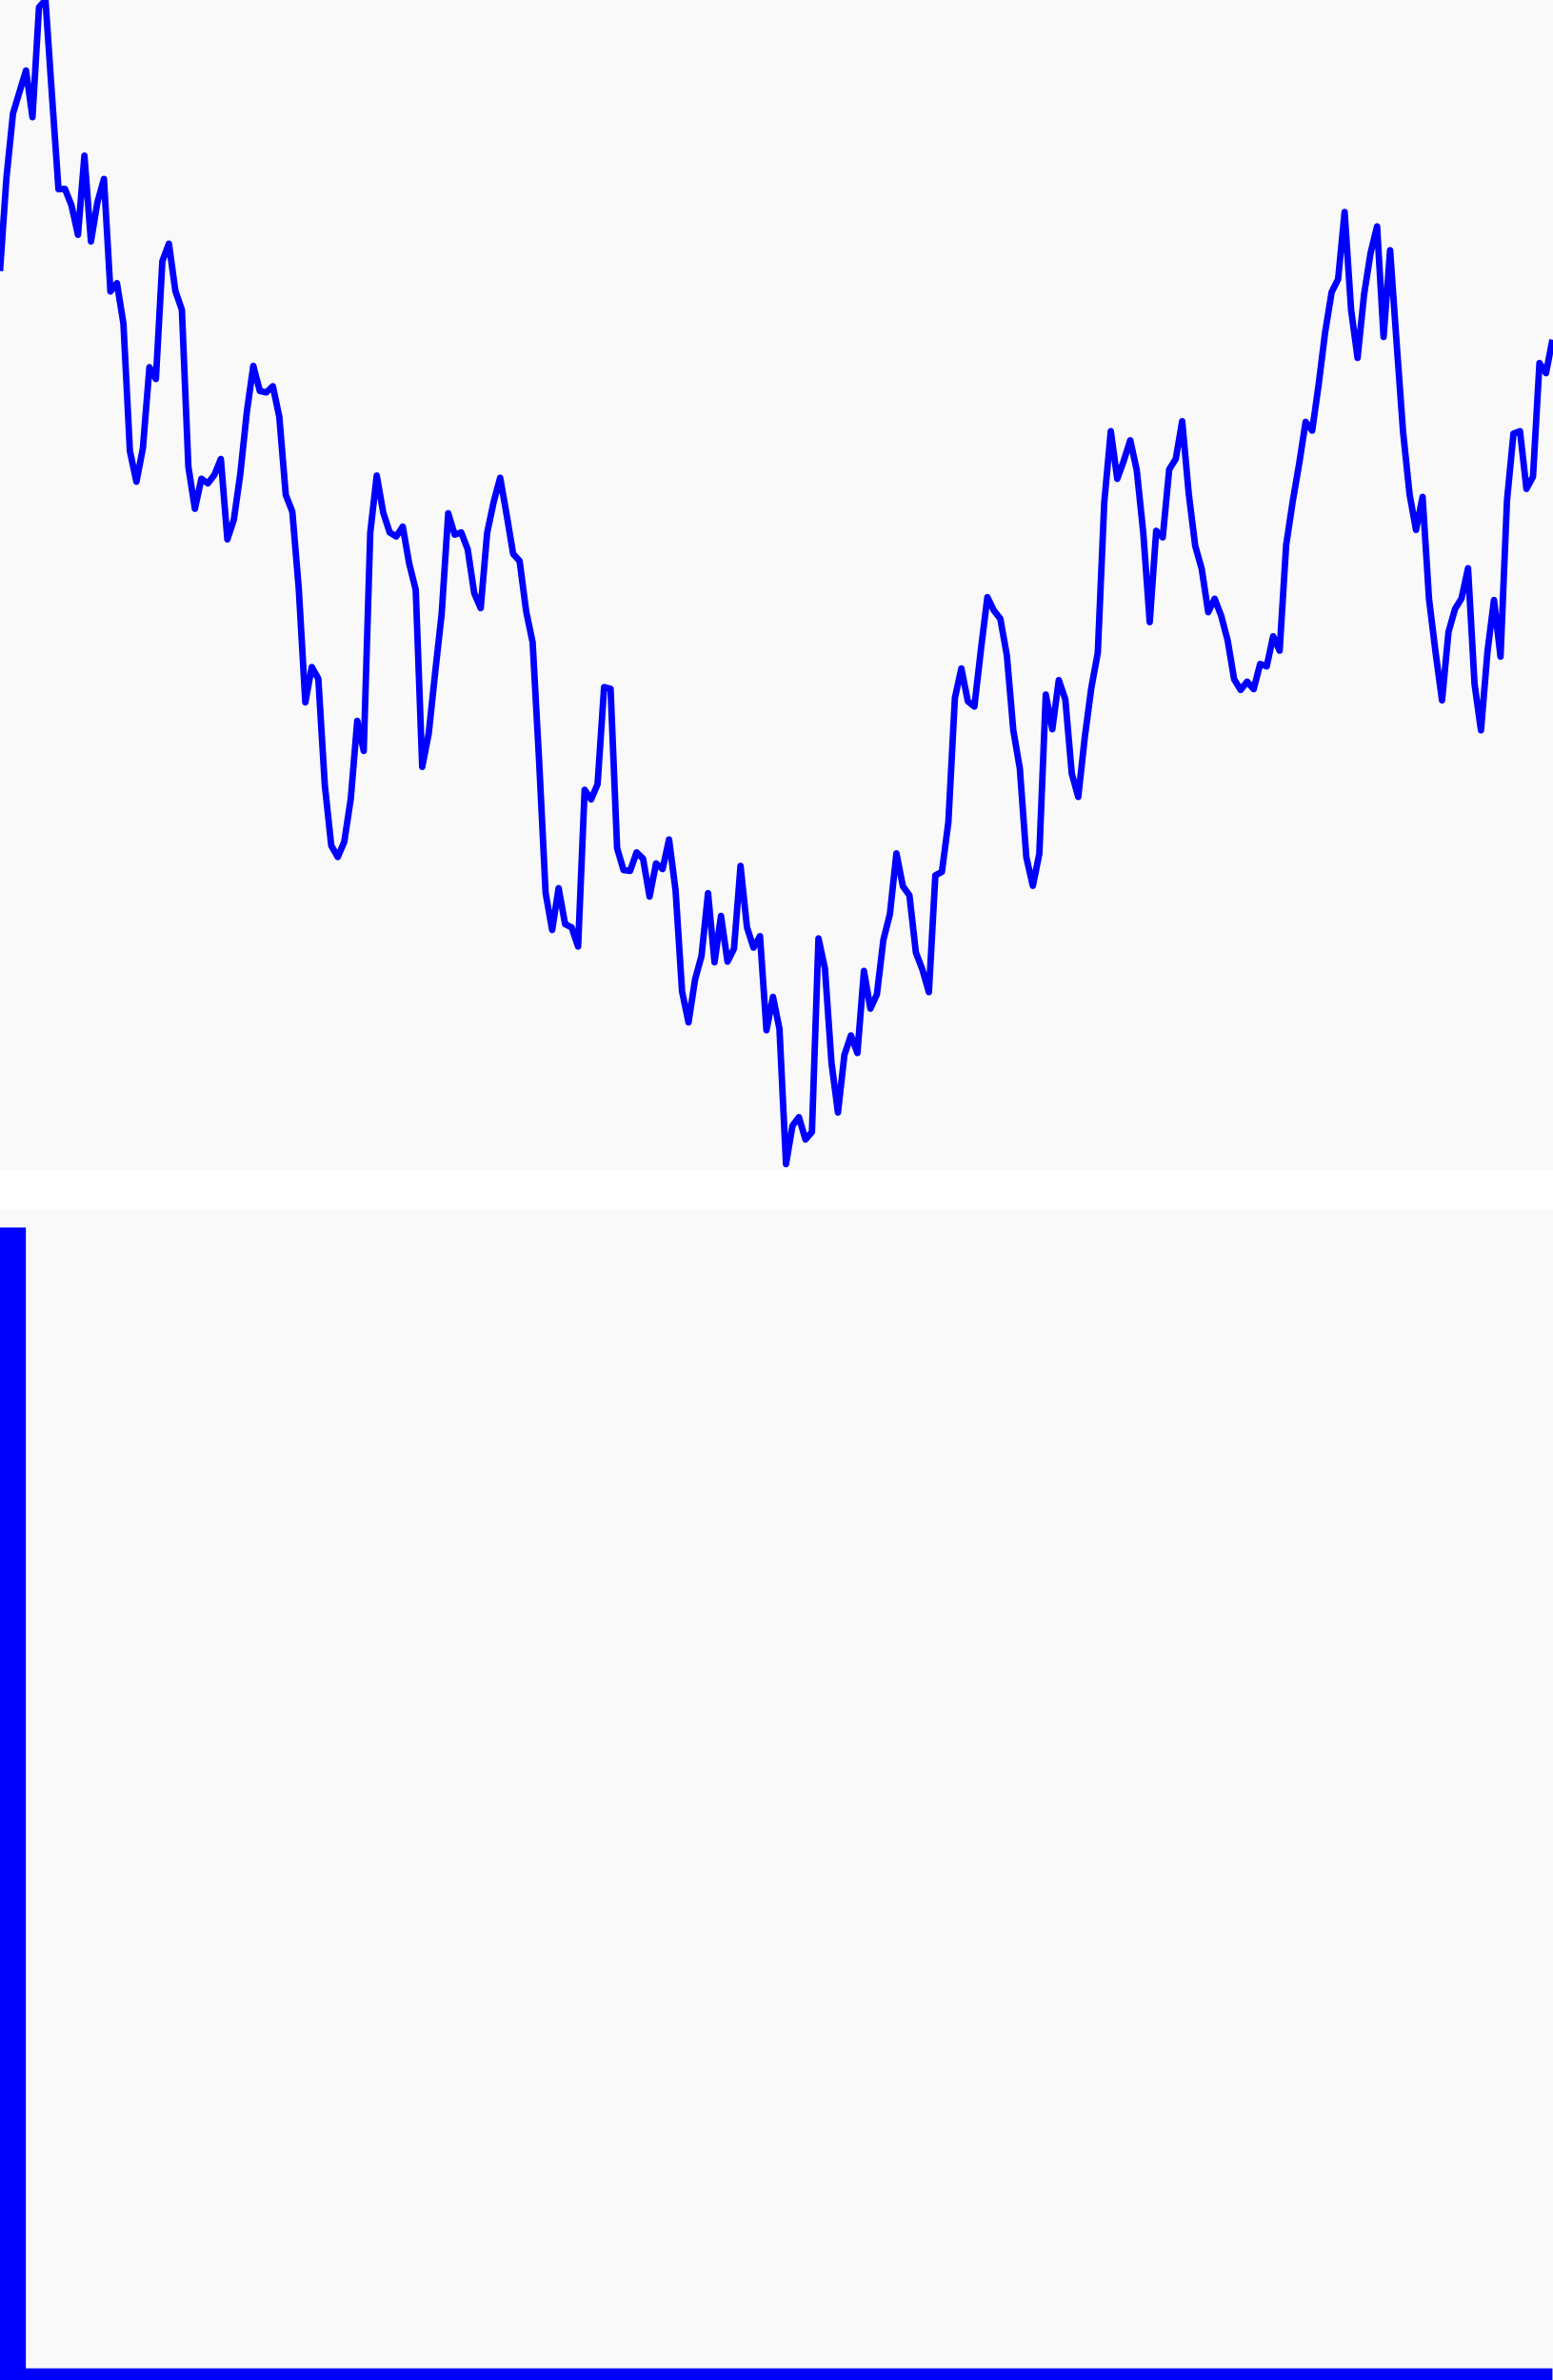
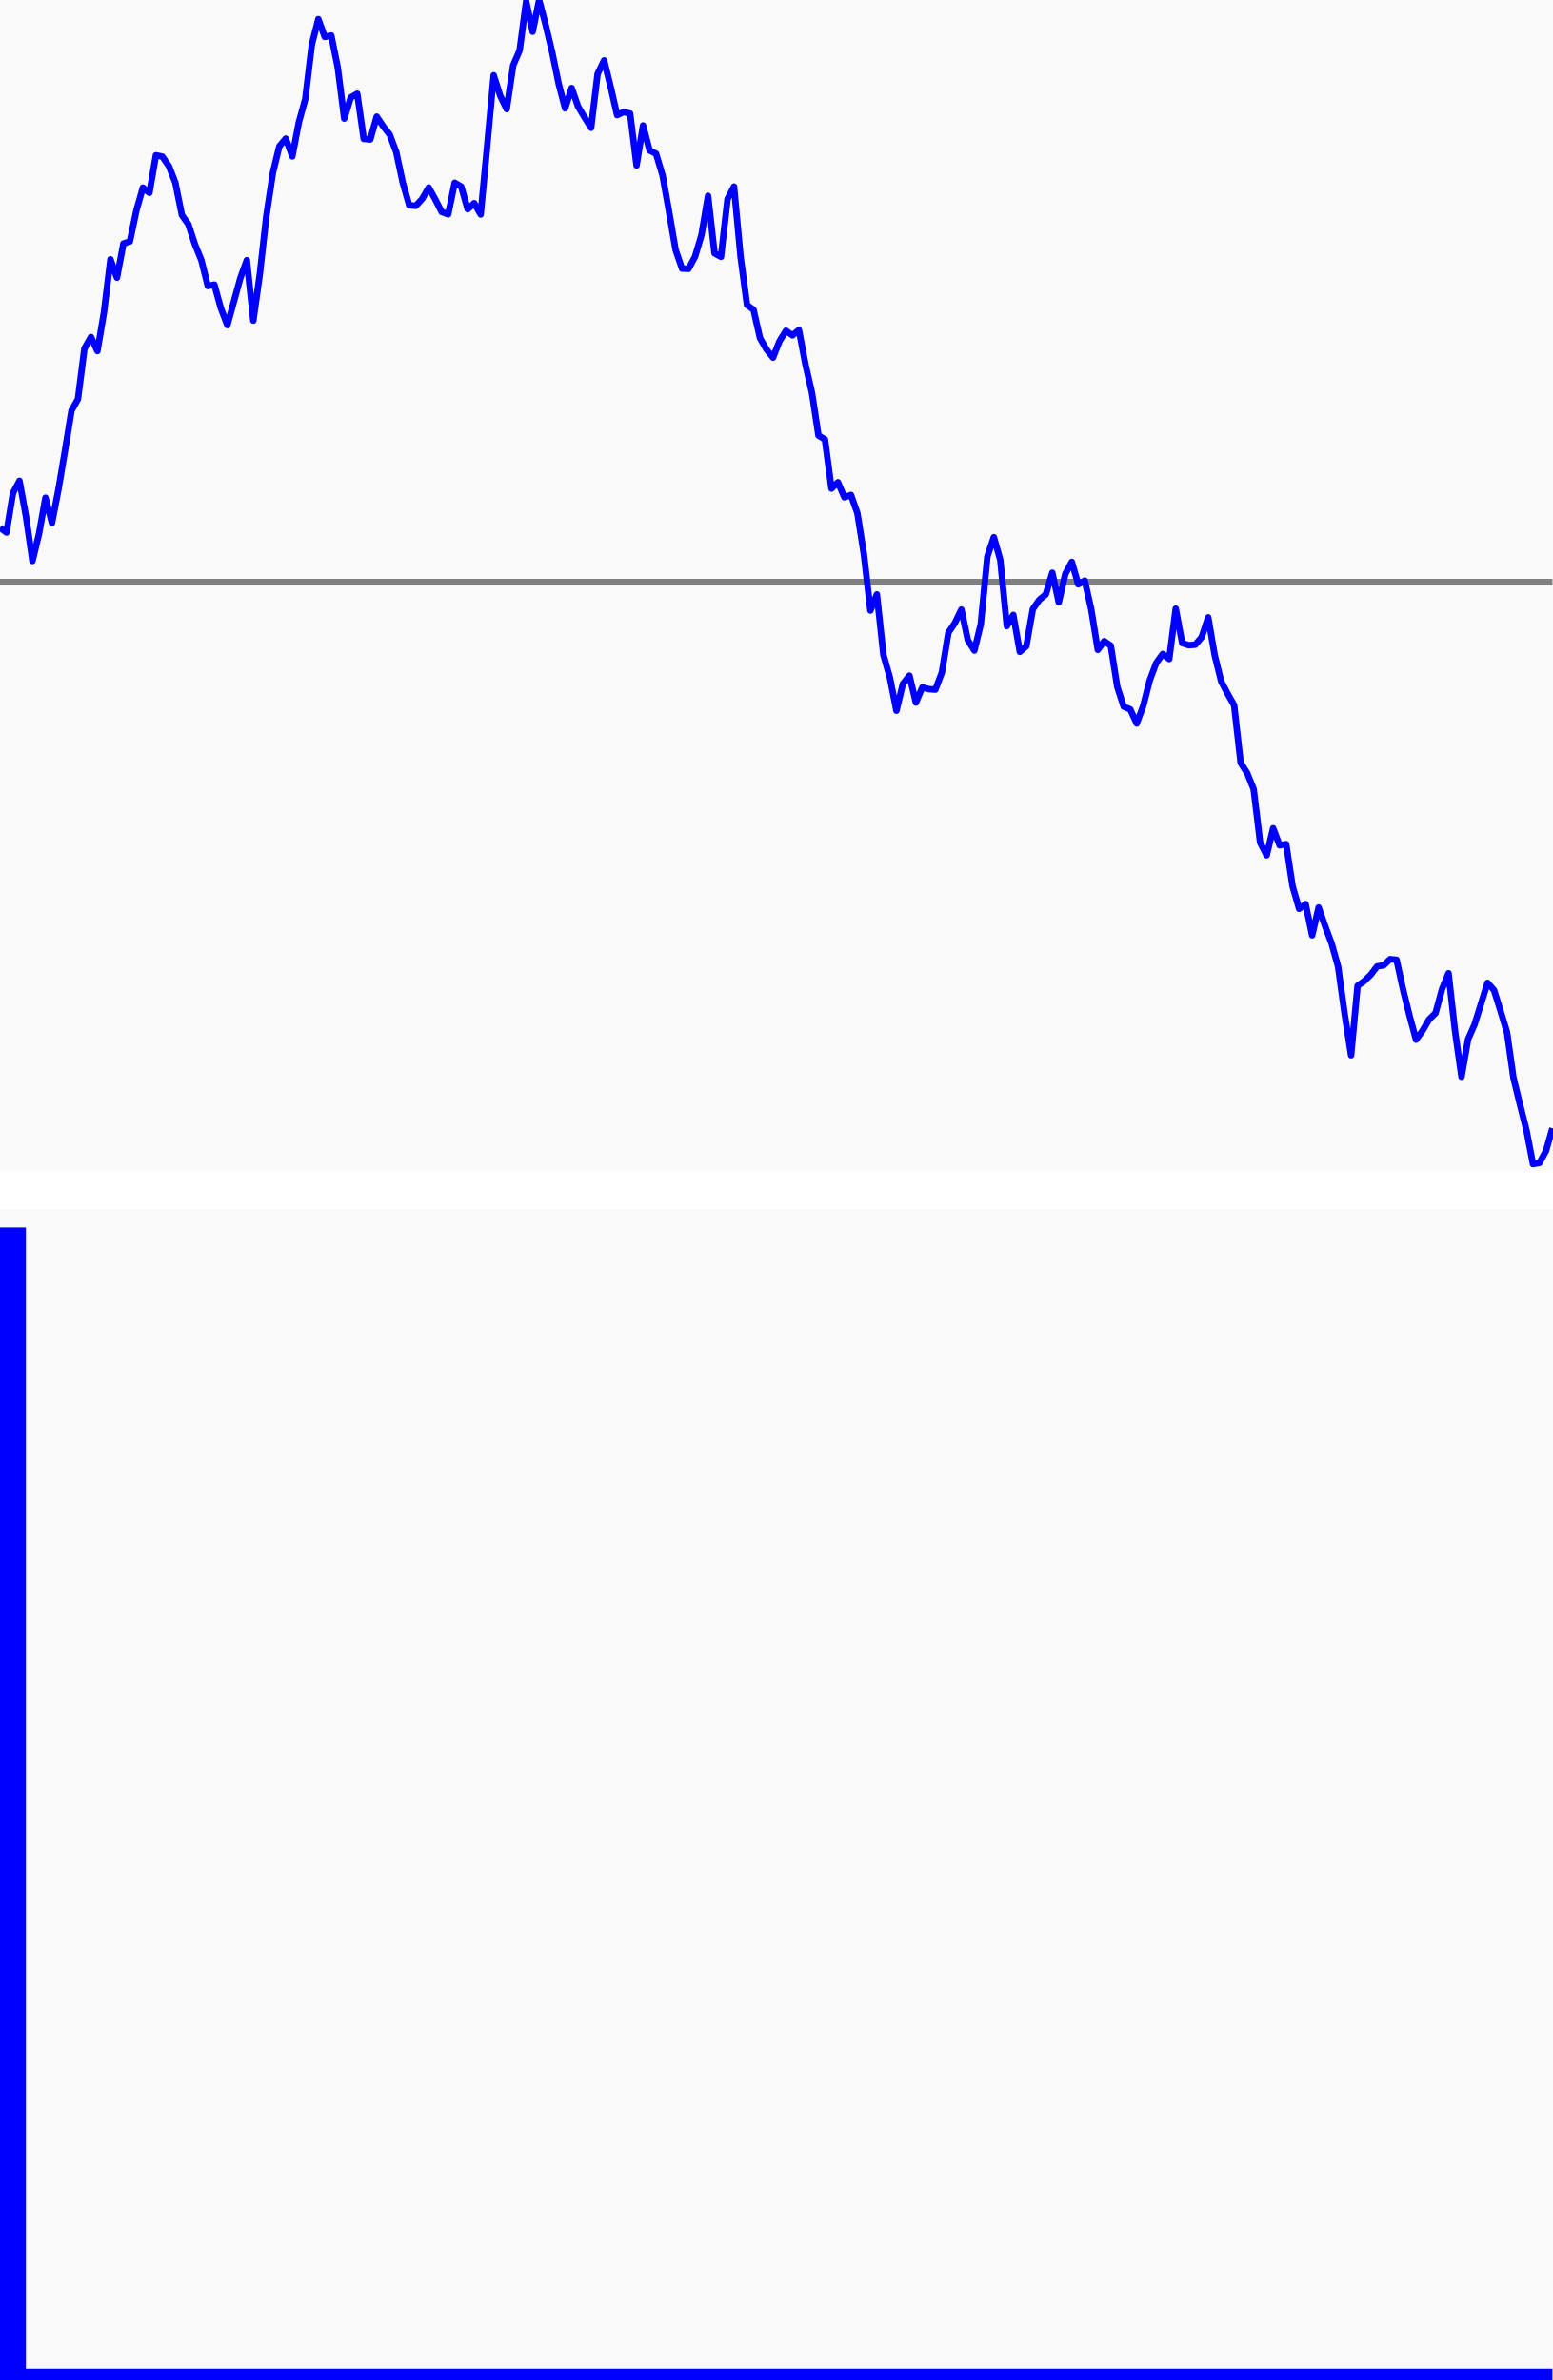
<svg xmlns="http://www.w3.org/2000/svg" width="240" height="368" stroke="blue" stroke-width="1" fill="none" stroke-linejoin="round">
  <rect x="-1" y="-1" width="242" height="182" fill="#f9f9f9" stroke="none" />
  <rect x="-1" y="187" width="242" height="182" fill="#f9f9f9" stroke="none" />
-   <path d=" M 0.00 41.91 L 1.00 27.44 L 2.01 17.53 L 3.01 14.23 L 4.02 10.90 L 5.02 18.12 L 6.03 1.12 L 7.03 0.00 L 8.03 14.70 L 9.04 29.26 L 10.04 29.21 L 11.05 31.74 L 12.05 36.30 L 13.05 24.07 L 14.06 37.33 L 15.06 31.28 L 16.07 27.67 L 17.07 45.07 L 18.08 43.78 L 19.08 50.02 L 20.08 69.73 L 21.09 74.48 L 22.09 69.30 L 23.10 56.78 L 24.10 58.60 L 25.10 40.39 L 26.11 37.68 L 27.11 44.98 L 28.12 47.92 L 29.12 72.17 L 30.13 78.67 L 31.13 74.03 L 32.13 74.74 L 33.14 73.43 L 34.14 70.97 L 35.15 83.40 L 36.15 80.35 L 37.15 73.26 L 38.16 63.69 L 39.16 56.58 L 40.17 60.46 L 41.17 60.67 L 42.18 59.72 L 43.18 64.47 L 44.18 76.54 L 45.19 79.11 L 46.19 91.08 L 47.20 108.60 L 48.20 103.14 L 49.21 104.94 L 50.21 121.37 L 51.21 130.75 L 52.22 132.51 L 53.22 130.16 L 54.23 123.48 L 55.23 111.46 L 56.23 116.11 L 57.24 82.35 L 58.24 73.53 L 59.25 79.28 L 60.25 82.34 L 61.26 82.95 L 62.26 81.43 L 63.26 87.15 L 64.27 91.20 L 65.27 118.58 L 66.28 113.39 L 67.28 103.92 L 68.28 94.90 L 69.29 79.36 L 70.29 82.67 L 71.30 82.32 L 72.30 84.93 L 73.31 91.70 L 74.31 94.03 L 75.31 82.39 L 76.32 77.61 L 77.32 73.87 L 78.33 79.63 L 79.33 85.64 L 80.33 86.75 L 81.34 94.52 L 82.34 99.33 L 83.35 117.80 L 84.35 138.11 L 85.36 143.79 L 86.36 137.33 L 87.36 142.89 L 88.37 143.40 L 89.37 146.35 L 90.38 122.12 L 91.38 123.61 L 92.38 121.25 L 93.39 106.24 L 94.39 106.50 L 95.40 131.16 L 96.40 134.53 L 97.41 134.66 L 98.41 131.80 L 99.41 132.77 L 100.42 138.63 L 101.42 133.50 L 102.43 134.38 L 103.43 129.80 L 104.44 137.70 L 105.44 153.28 L 106.44 158.09 L 107.45 151.46 L 108.45 147.80 L 109.46 138.10 L 110.46 148.79 L 111.46 141.62 L 112.47 148.69 L 113.47 146.69 L 114.48 133.89 L 115.48 143.40 L 116.49 146.53 L 117.49 144.75 L 118.49 159.30 L 119.50 154.14 L 120.50 159.09 L 121.51 180.00 L 122.51 174.06 L 123.51 172.74 L 124.52 176.19 L 125.52 175.02 L 126.53 145.10 L 127.53 149.75 L 128.54 164.29 L 129.54 172.02 L 130.54 163.11 L 131.55 160.10 L 132.55 162.82 L 133.56 150.12 L 134.56 155.96 L 135.56 153.76 L 136.57 145.30 L 137.57 141.35 L 138.58 131.95 L 139.58 137.03 L 140.59 138.44 L 141.59 147.28 L 142.59 149.89 L 143.60 153.41 L 144.60 135.35 L 145.61 134.81 L 146.61 127.14 L 147.62 107.92 L 148.62 103.36 L 149.62 108.43 L 150.63 109.25 L 151.63 100.55 L 152.64 92.33 L 153.64 94.39 L 154.64 95.66 L 155.65 101.30 L 156.65 112.90 L 157.66 118.84 L 158.66 132.54 L 159.67 136.97 L 160.67 132.03 L 161.67 107.39 L 162.68 112.76 L 163.68 105.16 L 164.69 108.14 L 165.69 119.62 L 166.69 123.22 L 167.70 114.00 L 168.70 106.42 L 169.71 100.94 L 170.71 77.70 L 171.72 66.67 L 172.72 74.04 L 173.72 71.27 L 174.73 68.08 L 175.73 72.67 L 176.74 82.36 L 177.74 96.20 L 178.74 82.08 L 179.75 83.09 L 180.75 72.58 L 181.76 70.97 L 182.76 65.13 L 183.77 76.33 L 184.77 84.40 L 185.77 87.92 L 186.78 94.65 L 187.78 92.58 L 188.79 95.22 L 189.79 99.04 L 190.79 105.03 L 191.80 106.68 L 192.80 105.40 L 193.81 106.56 L 194.81 102.66 L 195.82 103.04 L 196.82 98.38 L 197.82 100.61 L 198.83 84.29 L 199.83 77.63 L 200.84 71.72 L 201.84 65.23 L 202.85 66.59 L 203.85 59.49 L 204.85 51.42 L 205.86 45.18 L 206.86 43.18 L 207.87 32.78 L 208.87 47.90 L 209.87 55.34 L 210.88 45.50 L 211.88 39.13 L 212.89 35.01 L 213.89 52.10 L 214.90 38.69 L 215.90 52.94 L 216.90 66.72 L 217.91 76.43 L 218.91 81.94 L 219.92 76.83 L 220.92 92.66 L 221.92 100.80 L 222.93 108.29 L 223.93 97.71 L 224.94 94.16 L 225.94 92.53 L 226.95 87.86 L 227.95 105.73 L 228.95 112.92 L 229.96 100.72 L 230.96 92.78 L 231.97 101.53 L 232.97 77.40 L 233.97 67.05 L 234.98 66.67 L 235.98 75.59 L 236.99 73.71 L 237.99 56.13 L 239.00 57.70 L 240.00 52.52" />
+   <line x1="0" y1="90.0" x2="240" y2="90.0" stroke="gray" />
+   <path d=" M 0.00 81.58 L 1.00 82.34 L 2.01 76.22 L 3.01 74.34 L 4.02 79.88 L 5.02 86.74 L 6.03 82.55 L 7.03 76.96 L 8.03 80.88 L 9.04 75.65 L 10.04 69.72 L 11.05 63.50 L 12.05 61.70 L 13.05 53.89 L 14.06 52.11 L 15.06 54.28 L 16.07 48.31 L 17.07 40.09 L 18.08 42.94 L 19.08 37.66 L 20.08 37.34 L 21.09 32.52 L 22.09 29.01 L 23.10 29.82 L 24.10 24.01 L 25.10 24.21 L 26.11 25.68 L 27.11 28.26 L 28.12 33.26 L 29.12 34.67 L 30.13 37.78 L 31.13 40.23 L 32.13 44.23 L 33.14 44.01 L 34.14 47.64 L 35.15 50.27 L 36.15 46.64 L 37.15 43.01 L 38.16 40.23 L 39.16 49.57 L 40.17 42.36 L 41.17 33.45 L 42.18 26.74 L 43.18 22.62 L 44.18 21.43 L 45.19 24.18 L 46.19 18.95 L 47.20 15.28 L 48.20 6.91 L 49.21 2.96 L 50.21 5.71 L 51.21 5.49 L 52.22 10.47 L 53.22 18.34 L 54.23 15.06 L 55.23 14.49 L 56.23 21.47 L 57.24 21.57 L 58.24 18.03 L 59.25 19.54 L 60.25 20.81 L 61.26 23.53 L 62.26 28.22 L 63.26 31.73 L 64.27 31.83 L 65.27 30.75 L 66.28 29.00 L 67.28 30.81 L 68.28 32.77 L 69.29 33.14 L 70.29 28.26 L 71.30 28.85 L 72.30 32.35 L 73.31 31.42 L 74.31 33.16 L 75.31 22.60 L 76.32 11.64 L 77.32 14.78 L 78.33 16.87 L 79.33 10.11 L 80.33 7.80 L 81.34 0.22 L 82.34 4.90 L 83.35 0.00 L 84.35 3.83 L 85.36 8.07 L 86.36 12.92 L 87.36 16.74 L 88.37 13.61 L 89.37 16.47 L 90.38 18.16 L 91.38 19.76 L 92.38 11.44 L 93.39 9.34 L 94.39 13.38 L 95.40 17.80 L 96.40 17.32 L 97.41 17.55 L 98.41 25.58 L 99.41 19.40 L 100.42 23.26 L 101.42 23.76 L 102.43 27.12 L 103.43 32.73 L 104.44 38.63 L 105.44 41.53 L 106.44 41.57 L 107.45 39.68 L 108.45 36.31 L 109.46 30.28 L 110.46 39.16 L 111.46 39.71 L 112.47 30.78 L 113.47 28.85 L 114.48 39.64 L 115.48 47.15 L 116.49 47.89 L 117.49 52.27 L 118.49 54.03 L 119.50 55.29 L 120.50 52.77 L 121.51 51.14 L 122.51 51.85 L 123.51 51.02 L 124.52 56.35 L 125.52 60.72 L 126.53 67.34 L 127.53 67.94 L 128.54 75.54 L 129.54 74.57 L 130.54 76.89 L 131.55 76.53 L 132.55 79.36 L 133.56 85.74 L 134.56 94.40 L 135.56 91.91 L 136.57 101.26 L 137.57 104.77 L 138.58 109.89 L 139.58 105.74 L 140.59 104.47 L 141.59 108.63 L 142.59 106.28 L 143.60 106.56 L 144.60 106.63 L 145.61 103.98 L 146.61 97.82 L 147.62 96.33 L 148.62 94.25 L 149.62 98.98 L 150.63 100.59 L 151.63 96.47 L 152.64 86.04 L 153.64 83.06 L 154.64 86.59 L 155.65 96.80 L 156.65 95.08 L 157.66 100.79 L 158.66 99.92 L 159.67 94.18 L 160.67 92.75 L 161.67 91.92 L 162.68 88.56 L 163.68 93.13 L 164.69 88.75 L 165.69 86.88 L 166.69 90.35 L 167.70 89.78 L 168.70 94.24 L 169.71 100.48 L 170.71 99.14 L 171.72 99.84 L 172.72 106.19 L 173.72 109.26 L 174.73 109.69 L 175.73 111.87 L 176.74 109.13 L 177.74 105.20 L 178.74 102.52 L 179.75 101.12 L 180.75 101.90 L 181.76 94.11 L 182.76 99.44 L 183.77 99.76 L 184.77 99.69 L 185.77 98.53 L 186.78 95.46 L 187.78 101.29 L 188.79 105.36 L 189.79 107.28 L 190.79 109.05 L 191.80 117.95 L 192.80 119.53 L 193.81 122.03 L 194.81 130.27 L 195.82 132.25 L 196.82 128.07 L 197.82 130.70 L 198.83 130.52 L 199.83 137.06 L 200.84 140.53 L 201.84 139.79 L 202.85 144.62 L 203.85 140.32 L 204.85 143.19 L 205.86 145.89 L 206.86 149.46 L 207.87 156.76 L 208.87 163.17 L 209.87 152.43 L 210.88 151.72 L 211.88 150.74 L 212.89 149.43 L 213.89 149.27 L 214.90 148.31 L 215.90 148.41 L 216.90 152.99 L 217.91 157.08 L 218.91 160.76 L 219.92 159.36 L 220.92 157.63 L 221.92 156.66 L 222.93 152.96 L 223.93 150.49 L 224.94 159.44 L 225.94 166.49 L 226.95 160.70 L 227.95 158.43 L 228.95 155.24 L 229.96 151.97 L 230.96 153.09 L 231.97 156.30 L 232.97 159.62 L 233.97 166.65 L 234.98 170.79 L 235.98 174.77 L 236.99 180.00 L 237.99 179.81 L 239.00 177.95 L 240.00 174.45" />
  <path d="M 0 368 L 0.00 189.80 L 4.00 189.80 L 4.00 366.20 L 8.00 366.20 L 8.00 366.20 L 12.00 366.20 L 12.00 366.20 L 16.00 366.20 L 16.00 366.20 L 20.00 366.20 L 20.00 366.20 L 24.00 366.20 L 24.00 366.20 L 28.00 366.20 L 28.00 366.20 L 32.00 366.20 L 32.00 366.20 L 36.00 366.20 L 36.00 366.20 L 40.00 366.20 L 40.00 366.20 L 44.00 366.20 L 44.00 366.20 L 48.00 366.20 L 48.00 366.20 L 52.00 366.20 L 52.00 366.20 L 56.00 366.20 L 56.00 366.20 L 60.00 366.20 L 60.00 366.20 L 64.00 366.20 L 64.00 366.20 L 68.00 366.20 L 68.00 366.20 L 72.00 366.20 L 72.00 366.20 L 76.00 366.20 L 76.00 366.20 L 80.00 366.20 L 80.00 366.20 L 84.00 366.20 L 84.00 366.20 L 88.00 366.20 L 88.00 366.20 L 92.00 366.20 L 92.00 366.20 L 96.00 366.20 L 96.00 366.20 L 100.00 366.20 L 100.00 366.20 L 104.00 366.20 L 104.00 366.20 L 108.00 366.20 L 108.00 366.20 L 112.00 366.20 L 112.00 366.20 L 116.00 366.20 L 116.00 366.20 L 120.00 366.20 L 120.00 366.20 L 124.00 366.20 L 124.00 366.20 L 128.00 366.20 L 128.00 366.20 L 132.00 366.20 L 132.00 366.20 L 136.00 366.20 L 136.00 366.20 L 140.00 366.20 L 140.00 366.20 L 144.00 366.20 L 144.00 366.20 L 148.00 366.20 L 148.00 366.20 L 152.00 366.20 L 152.00 366.20 L 156.00 366.20 L 156.00 366.20 L 160.00 366.20 L 160.00 366.20 L 164.00 366.20 L 164.00 366.20 L 168.00 366.20 L 168.00 366.20 L 172.00 366.20 L 172.00 366.20 L 176.00 366.20 L 176.00 366.20 L 180.00 366.20 L 180.00 366.20 L 184.00 366.20 L 184.00 366.20 L 188.00 366.20 L 188.00 366.20 L 192.00 366.20 L 192.00 366.20 L 196.00 366.20 L 196.00 366.20 L 200.00 366.20 L 200.00 366.20 L 204.00 366.20 L 204.00 366.20 L 208.00 366.20 L 208.00 366.20 L 212.00 366.20 L 212.00 366.20 L 216.00 366.20 L 216.00 366.20 L 220.00 366.20 L 220.00 366.20 L 224.00 366.20 L 224.00 366.20 L 228.00 366.20 L 228.00 366.20 L 232.00 366.20 L 232.00 366.20 L 236.00 366.20 L 236.00 366.20 L 240.00 366.20 L 240 368 z" fill="blue" stroke="none" />
</svg>
